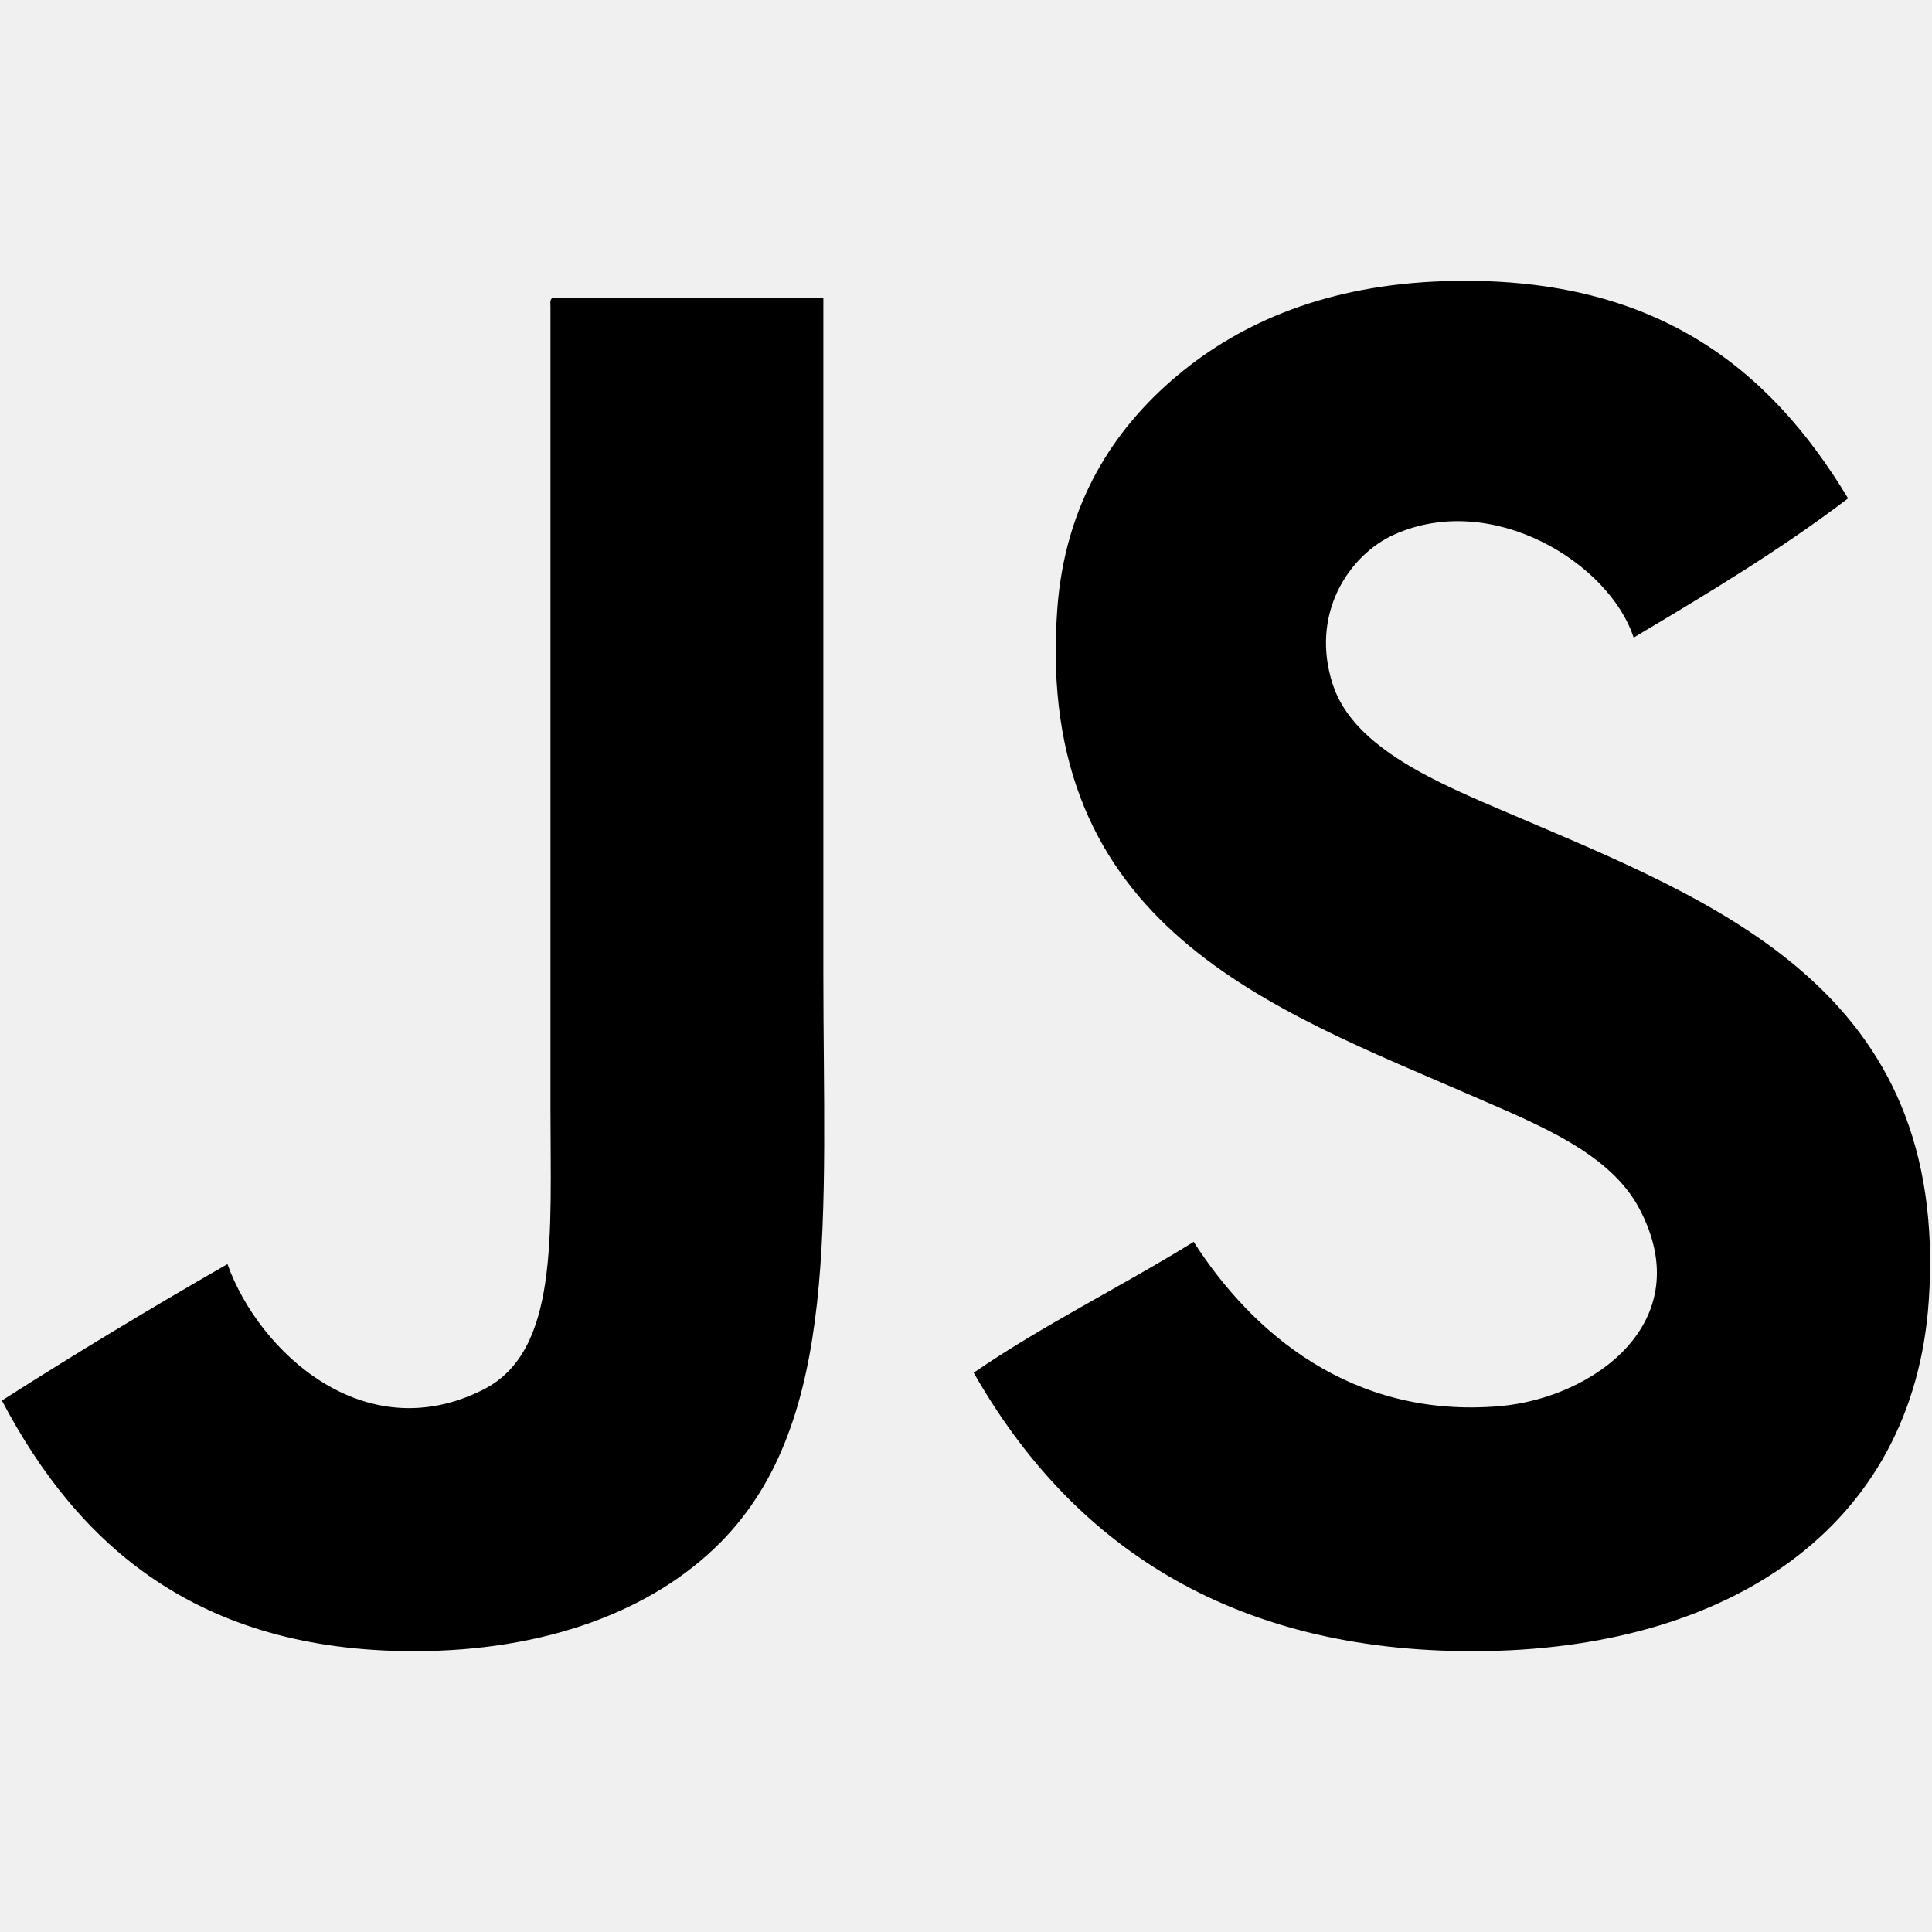
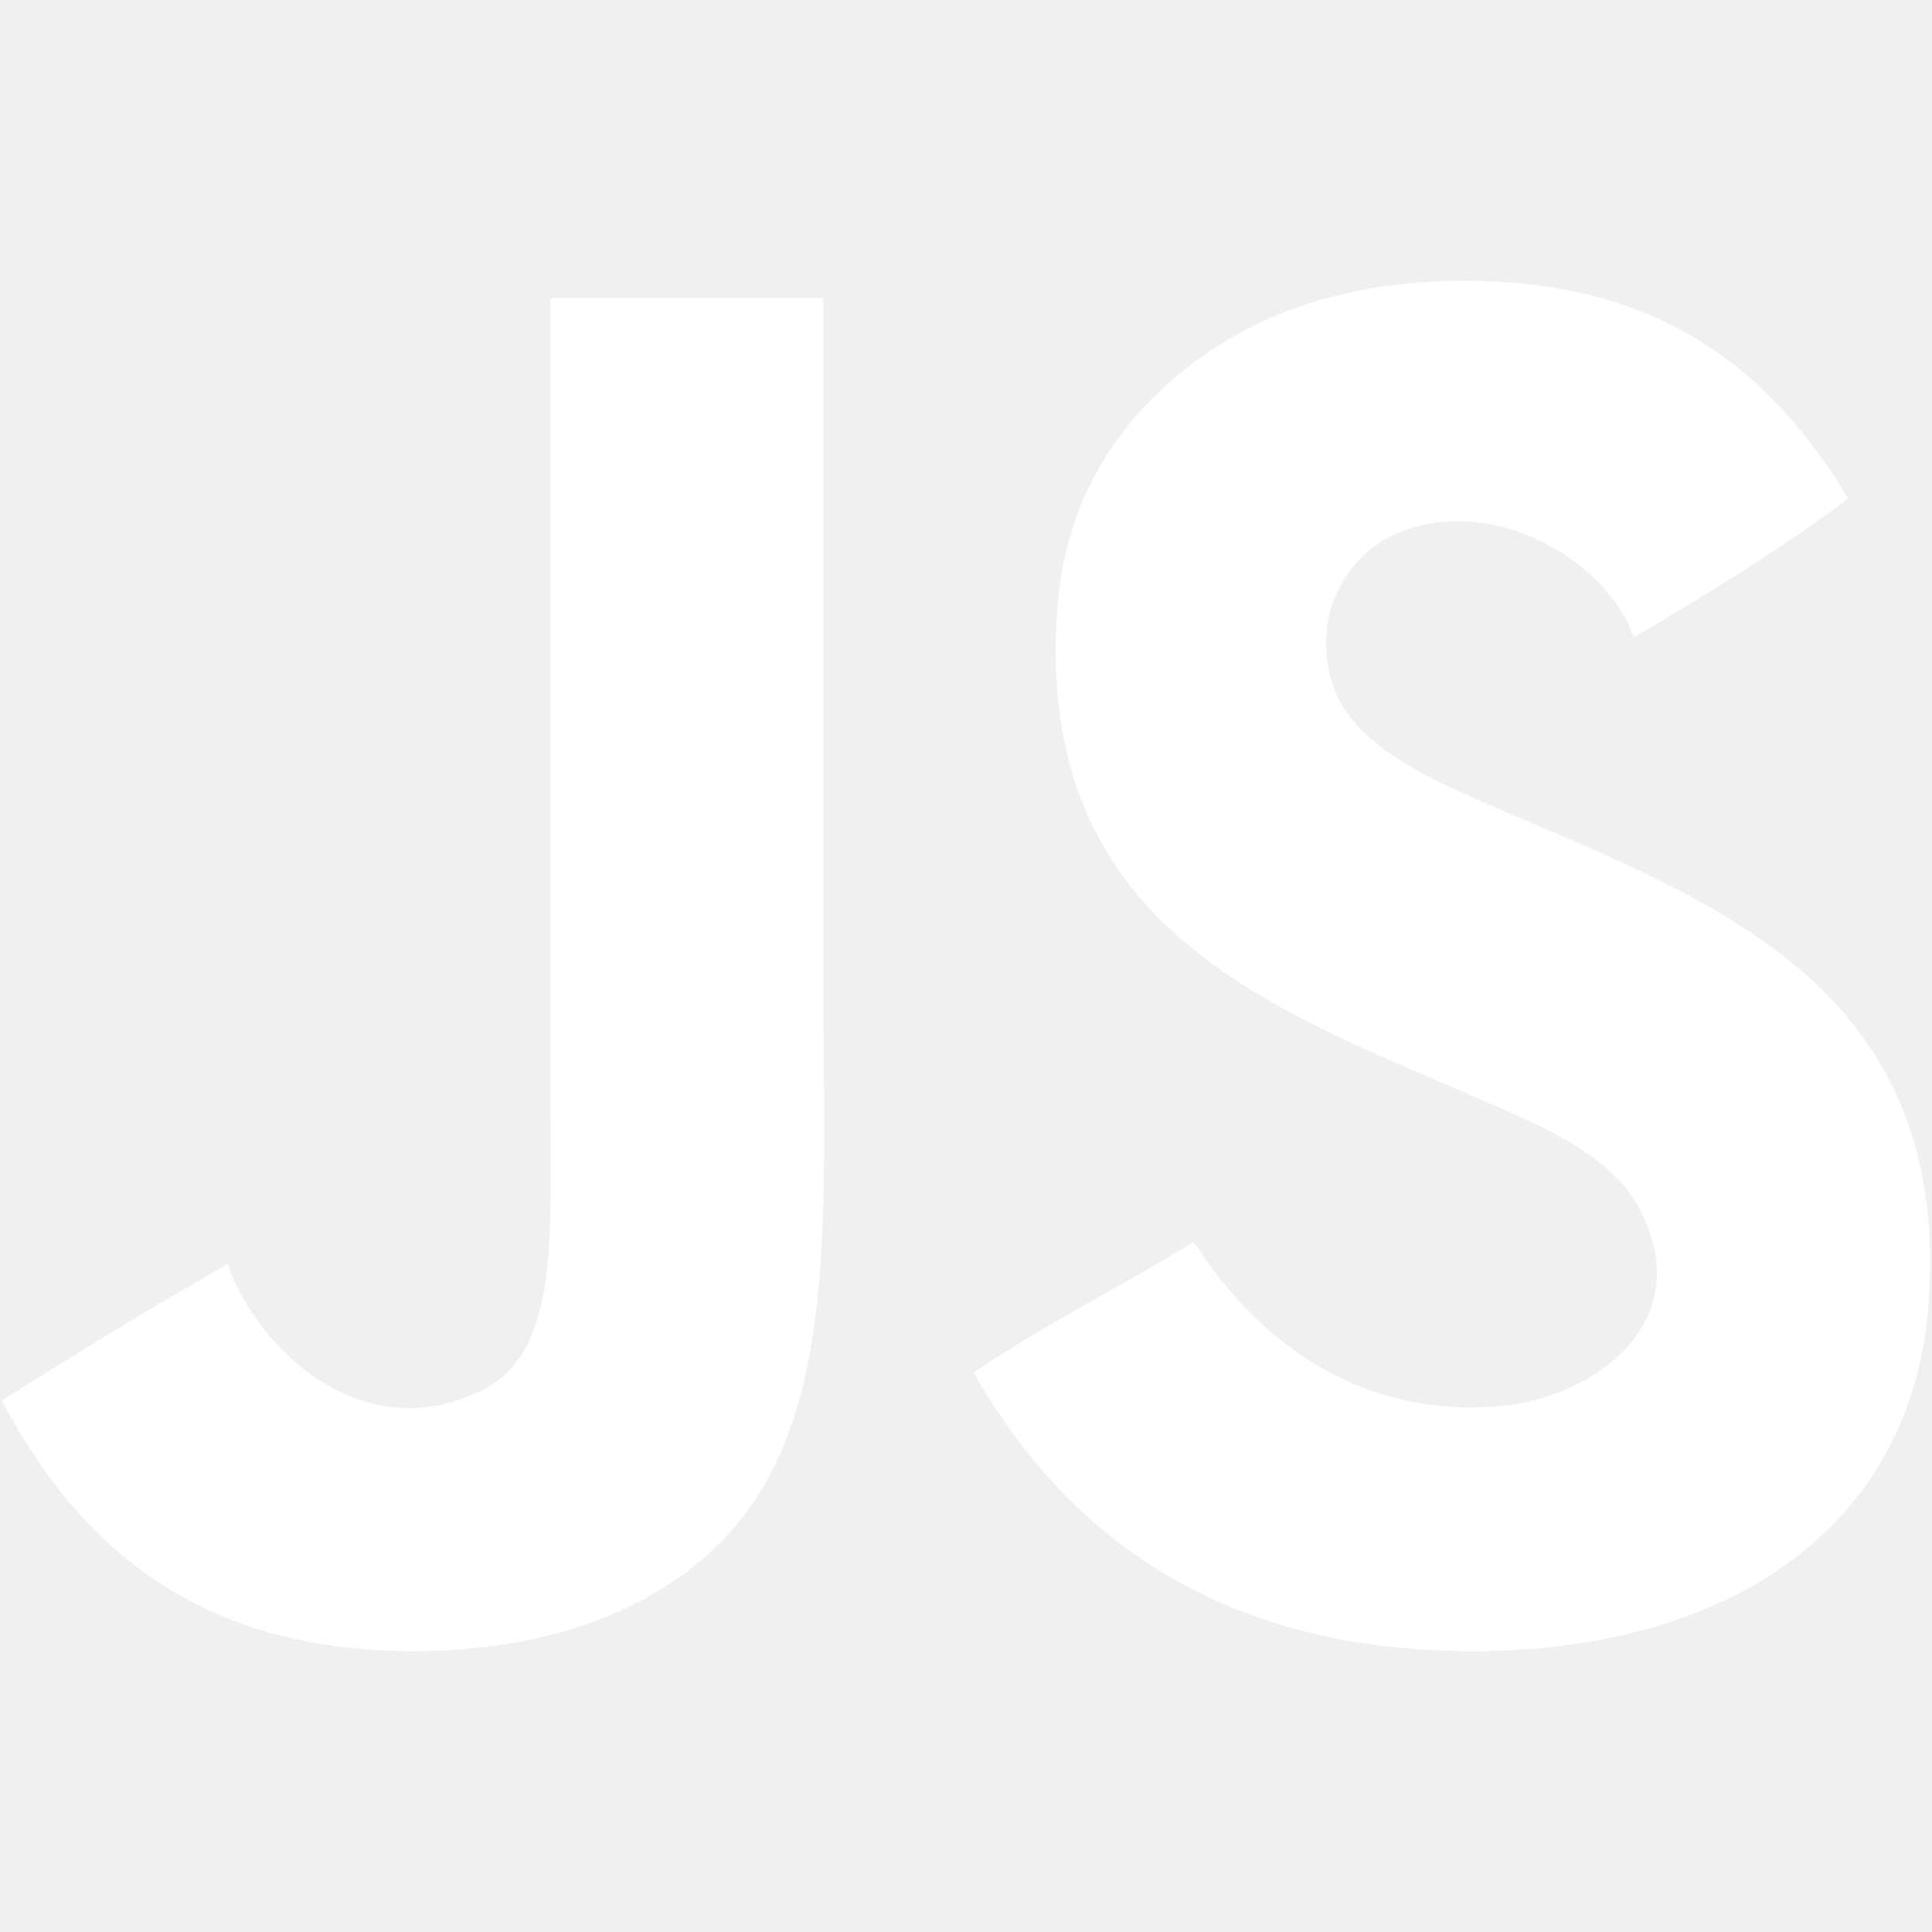
- <svg xmlns="http://www.w3.org/2000/svg" fill="#000000" version="1.1" width="800px" height="800px" viewBox="0 0 512 512" enable-background="new 0 0 512 512" xml:space="preserve">
-   <g id="5151e0c8492e5103c096af88a51e7e7e">
-     <path display="inline" d="M218.195,257.521c0,64.719,4.624,119.1-27.309,151.283c-17.961,18.105-46.301,28.772-81.17,28.772   c-57.192,0-88.947-27.862-109.215-66.416c19.512-12.459,39.452-24.502,59.775-36.154c8.292,23.188,36.291,49.258,67.888,33.21   c20.027-10.18,17.715-41.04,17.715-74.537c0-69.549,0-149.78,0-212.528c-0.063-1.044-0.125-2.087,0.732-2.214   c23.866,0,47.728,0,71.585,0C218.195,134.832,218.195,198.069,218.195,257.521z M399.727,215.462   c-18.247-7.814-40.928-17.058-46.488-33.952c-6.233-18.934,4.396-34.533,16.231-39.841c26.023-11.688,57.038,7.556,63.463,27.301   c19.583-11.657,39.103-23.384,56.826-36.896c-20.826-34.584-51.354-59.342-107.003-57.561   c-30.64,0.979-53.657,10.652-70.841,25.088c-16.771,14.085-29.721,33.854-31.737,61.989   c-6.025,84.212,56.988,105.708,110.695,129.137c16.93,7.385,35.751,14.842,43.54,29.517c16.061,30.282-12.389,50.26-36.898,52.397   c-39.336,3.427-65.858-19.587-81.175-43.54c-19.133,11.86-39.938,22.045-58.298,34.683c25.537,44.908,67.409,73.98,132.831,73.793   c66.74-0.188,116.219-32.366,120.281-92.977C516.677,262.216,454.956,239.105,399.727,215.462z">
- 
- </path>
-   </g>
+ <svg xmlns="http://www.w3.org/2000/svg" width="800" height="800" viewBox="0 0 800 800" fill="none">
+   <path d="M340.93 402.376C340.93 503.5 348.155 588.47 298.26 638.756C270.196 667.045 225.914 683.712 171.432 683.712C82.069 683.712 32.452 640.178 0.783 579.937C31.271 560.47 62.427 541.653 94.182 523.447C107.138 559.678 150.886 600.412 200.257 575.337C231.549 559.431 227.936 511.212 227.936 458.873C227.936 350.203 227.936 224.842 227.936 126.798C227.838 125.167 227.741 123.537 229.08 123.339C266.371 123.339 303.655 123.339 340.932 123.339C340.93 210.675 340.93 309.483 340.93 402.376ZM624.574 336.659C596.063 324.45 560.624 310.006 551.936 283.609C542.197 254.025 558.805 229.651 577.297 221.358C617.958 203.095 666.419 233.164 676.458 264.016C707.057 245.801 737.557 227.478 765.249 206.366C732.708 152.328 685.008 113.644 598.057 116.426C550.182 117.956 514.218 133.07 487.368 155.626C461.163 177.634 440.929 208.523 437.779 252.484C428.364 384.066 526.822 417.653 610.739 454.261C637.193 465.8 666.6 477.451 678.771 500.381C703.866 547.697 659.413 578.912 621.118 582.251C559.655 587.606 518.214 551.647 494.282 514.22C464.386 532.751 431.878 548.666 403.191 568.412C443.093 638.581 508.518 684.006 610.739 683.714C715.021 683.42 792.332 633.142 798.678 538.437C807.308 409.712 710.869 373.601 624.574 336.659Z" fill="white" />
</svg>
